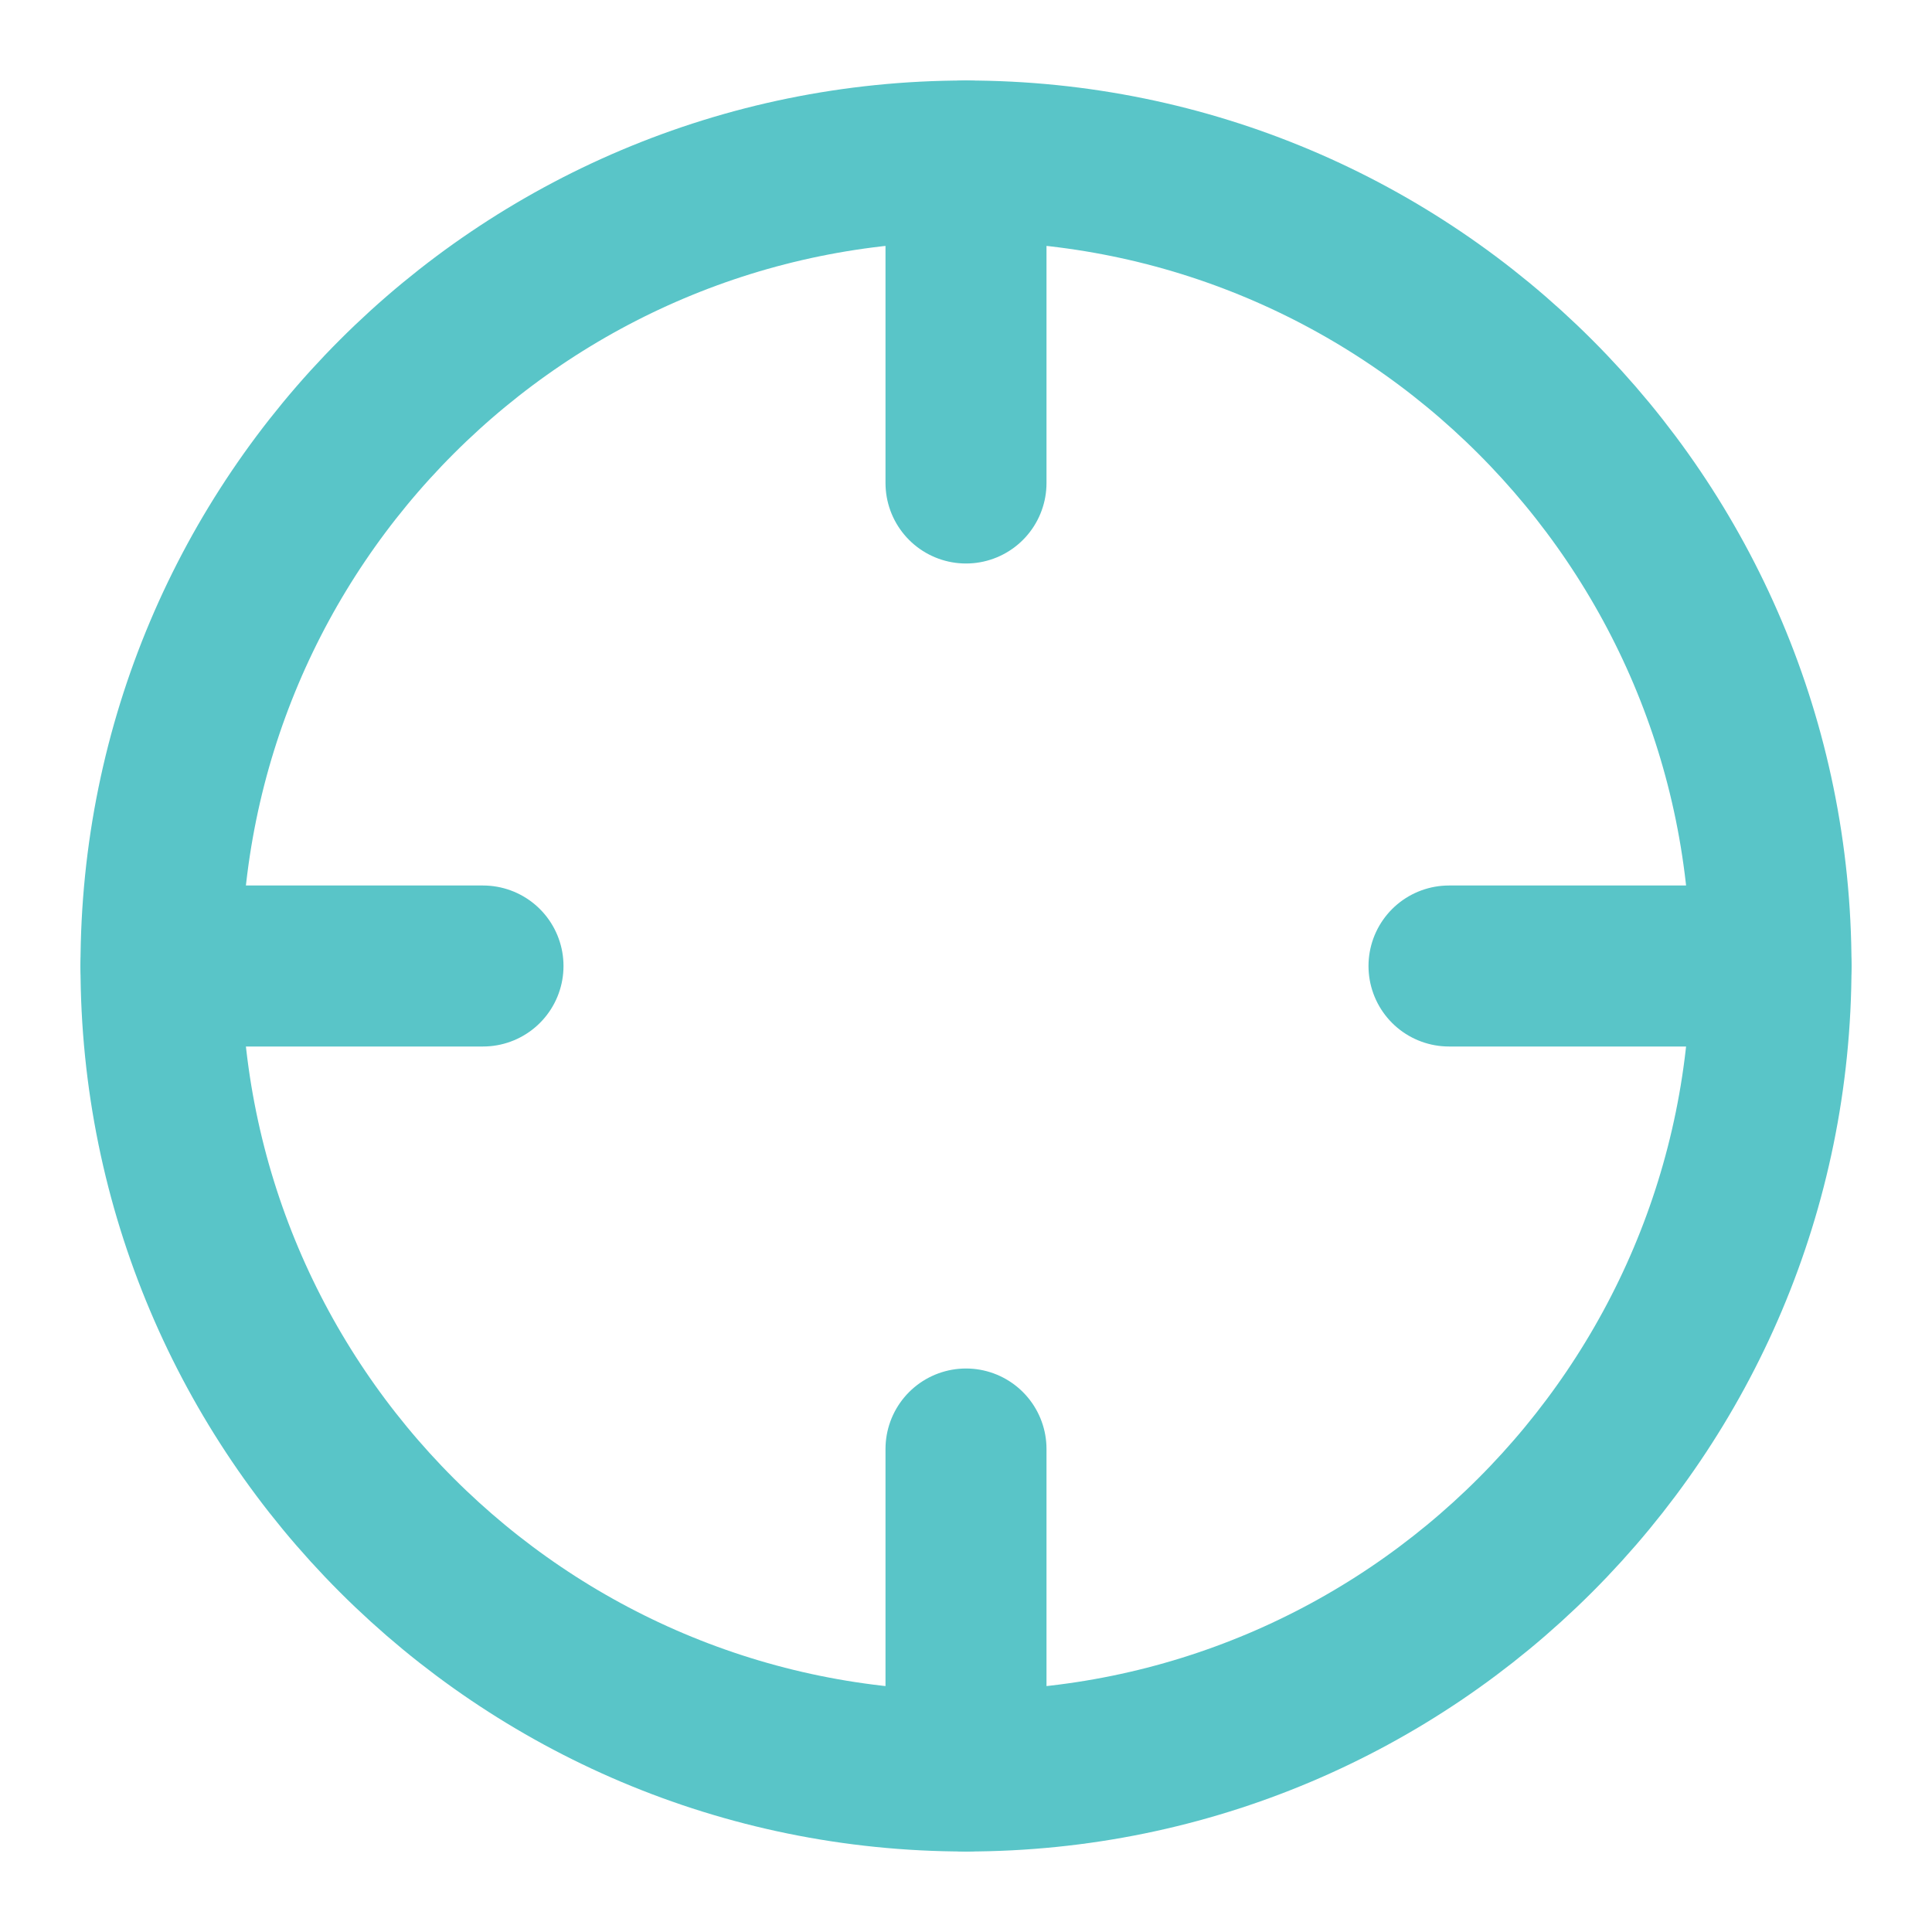
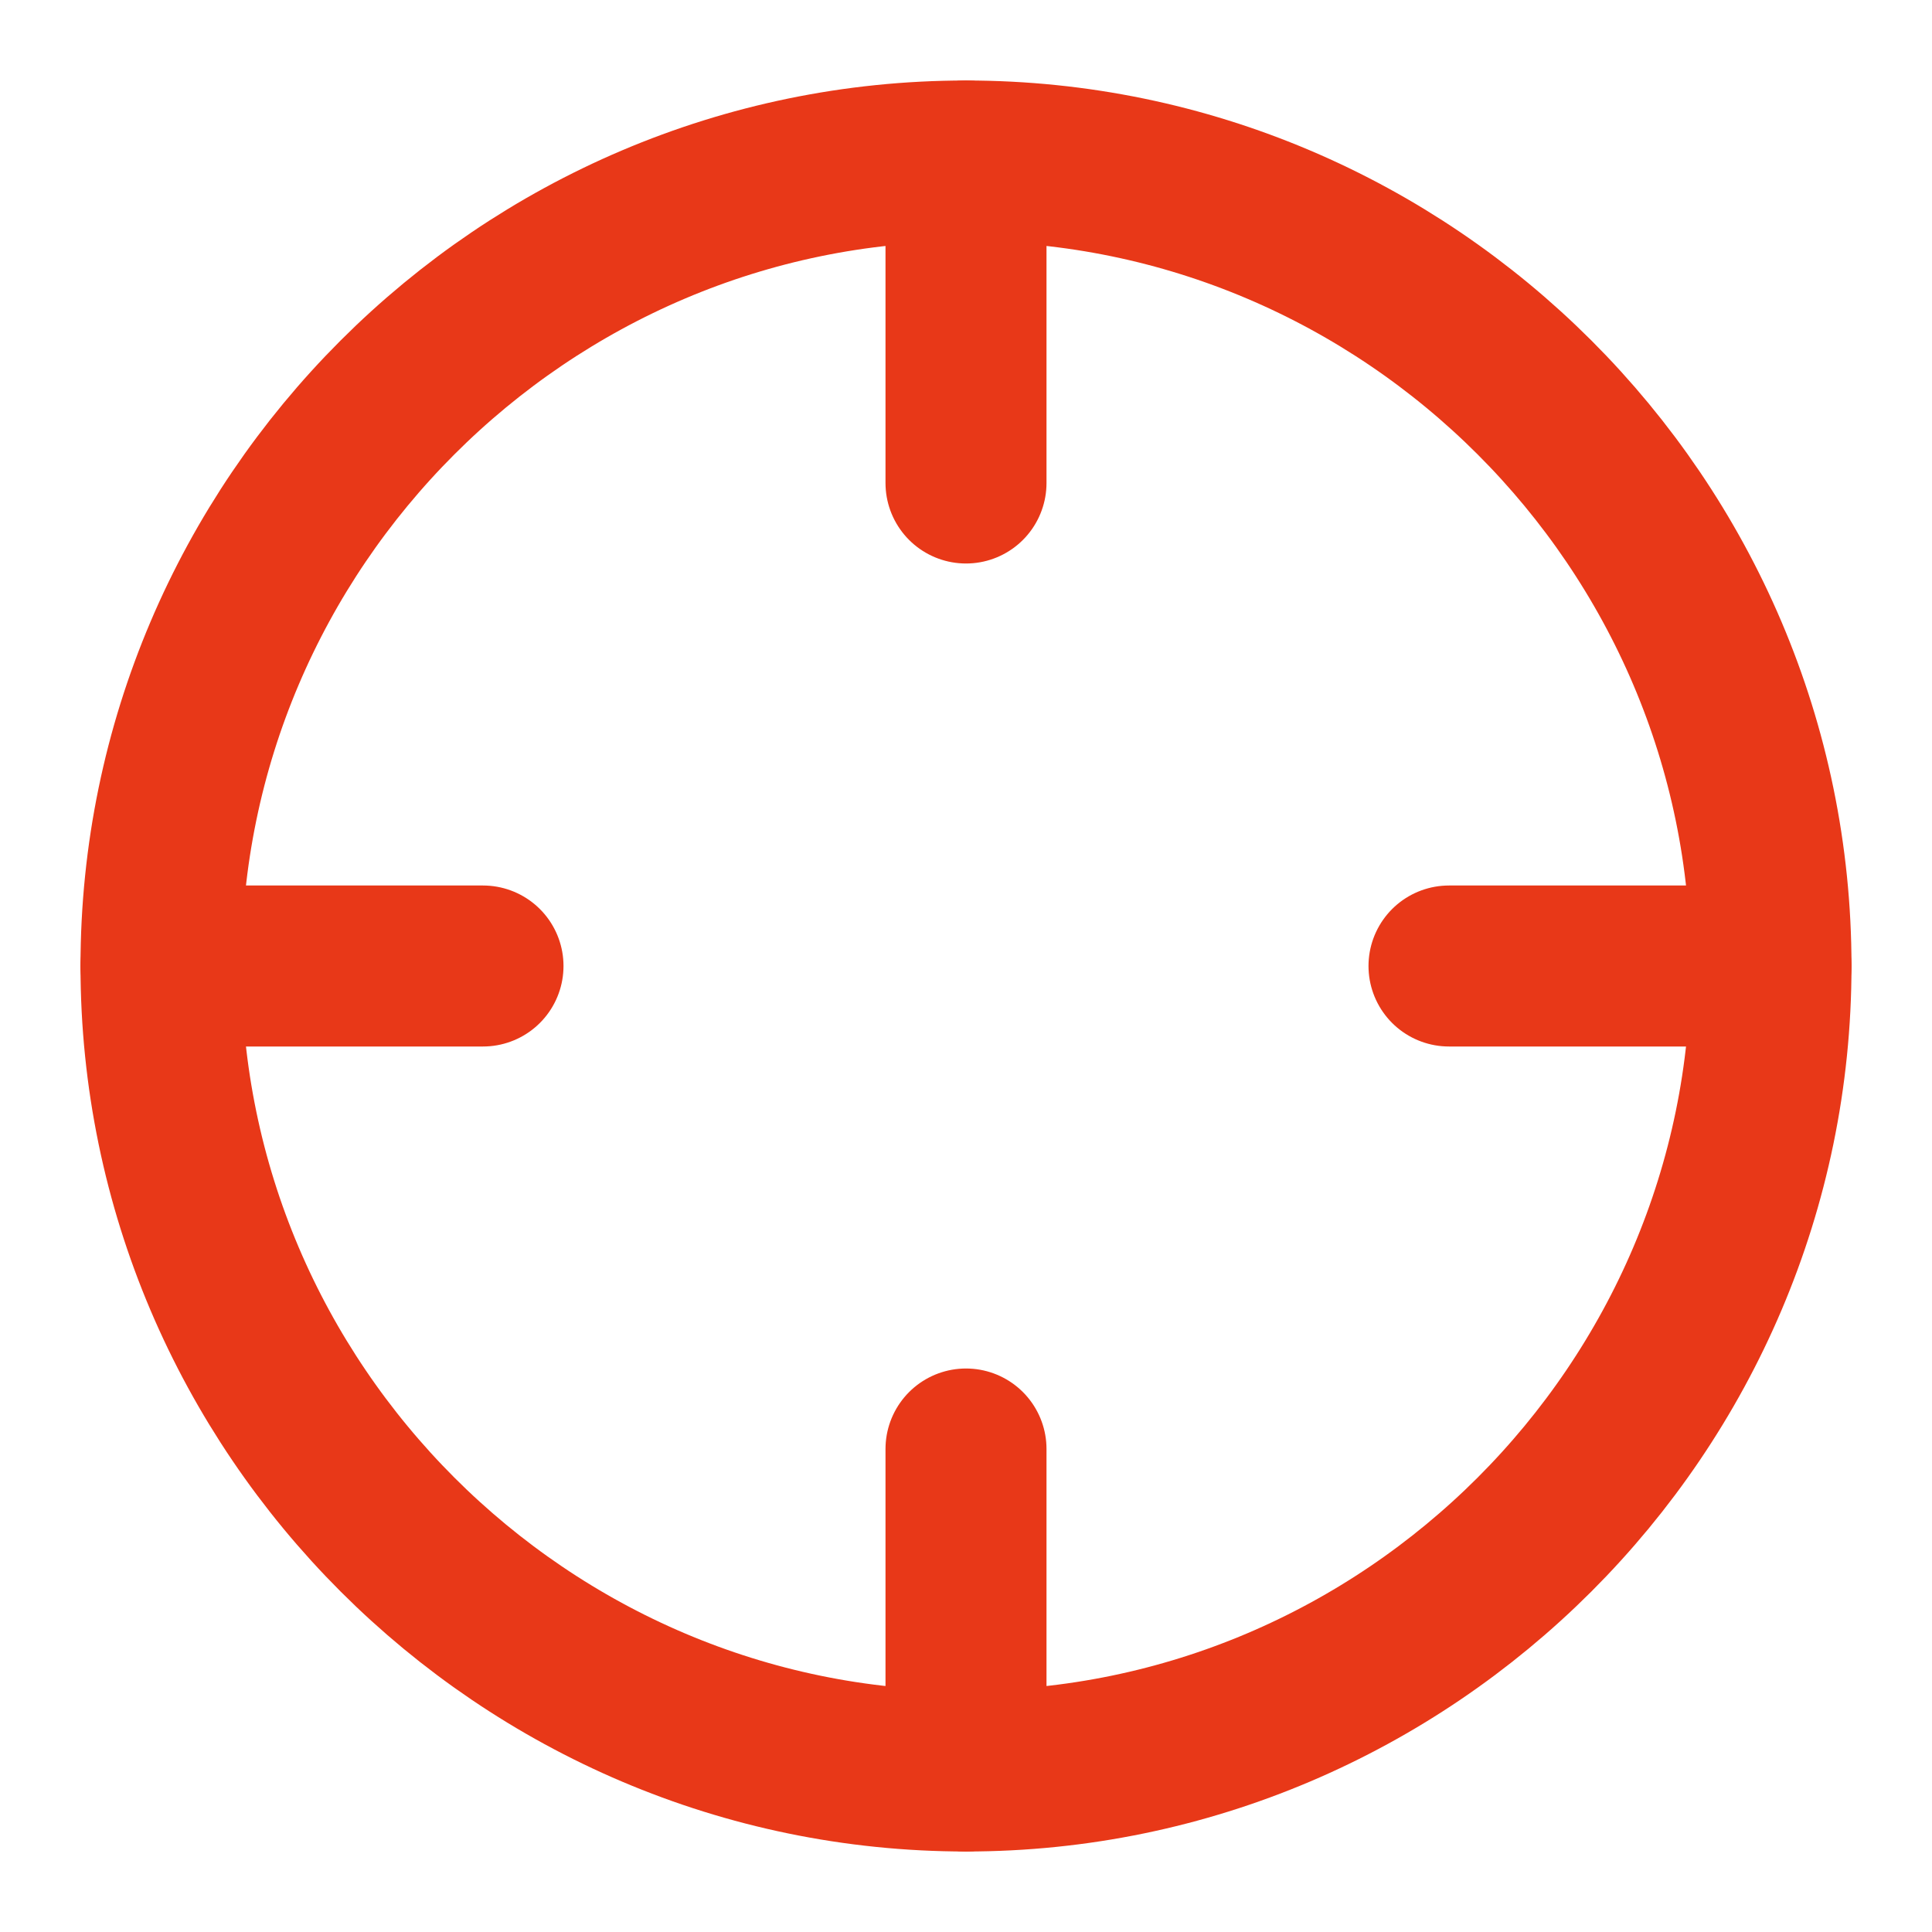
- <svg xmlns="http://www.w3.org/2000/svg" width="24" height="24" viewBox="0 0 24 24" fill="none">
-   <path d="M12 22C17.523 22 22 17.523 22 12C22 6.477 17.523 2 12 2C6.477 2 2 6.477 2 12C2 17.523 6.477 22 12 22Z" stroke="#59C5C8" stroke-width="2" stroke-linecap="round" stroke-linejoin="round" />
-   <path d="M22 12H18" stroke="#59C5C8" stroke-width="2" stroke-linecap="round" stroke-linejoin="round" />
-   <path d="M6 12H2" stroke="#59C5C8" stroke-width="2" stroke-linecap="round" stroke-linejoin="round" />
-   <path d="M12 6V2" stroke="#59C5C8" stroke-width="2" stroke-linecap="round" stroke-linejoin="round" />
-   <path d="M12 22V18" stroke="#59C5C8" stroke-width="2" stroke-linecap="round" stroke-linejoin="round" />
+ <svg xmlns="http://www.w3.org/2000/svg" version="1.1" id="레이어_1" x="0px" y="0px" viewBox="0 0 24 24" style="enable-background:new 0 0 24 24;" xml:space="preserve">
+   <style type="text/css">
+ 	.st0{fill:none;stroke:#E83818;stroke-width:2;stroke-linecap:round;stroke-linejoin:round;}
+ </style>
+   <path class="st0" d="M12,22c5.5,0,10-4.5,10-10c0-5.5-4.5-10-10-10C6.5,2,2,6.5,2,12C2,17.5,6.5,22,12,22z" />
+   <path class="st0" d="M22,12h-4" />
+   <path class="st0" d="M6,12H2" />
+   <path class="st0" d="M12,6V2" />
+   <path class="st0" d="M12,22v-4" />
</svg>
